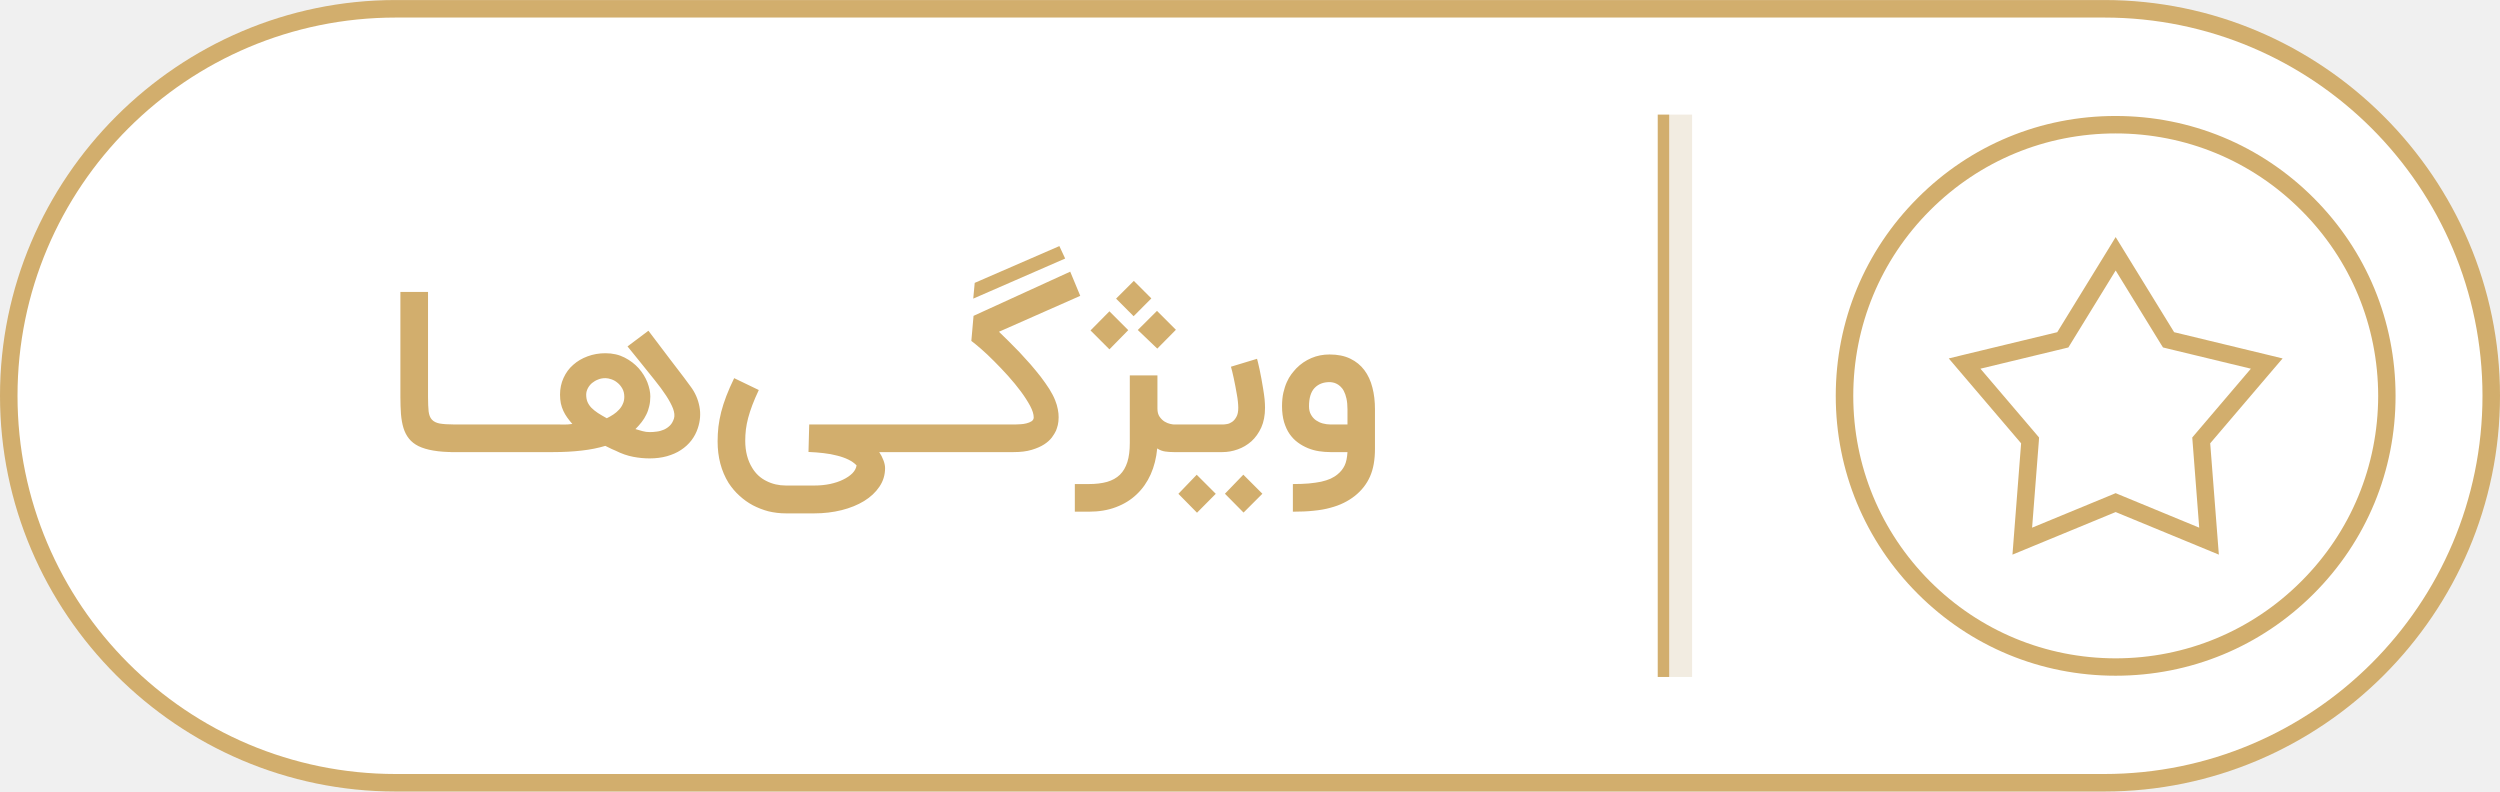
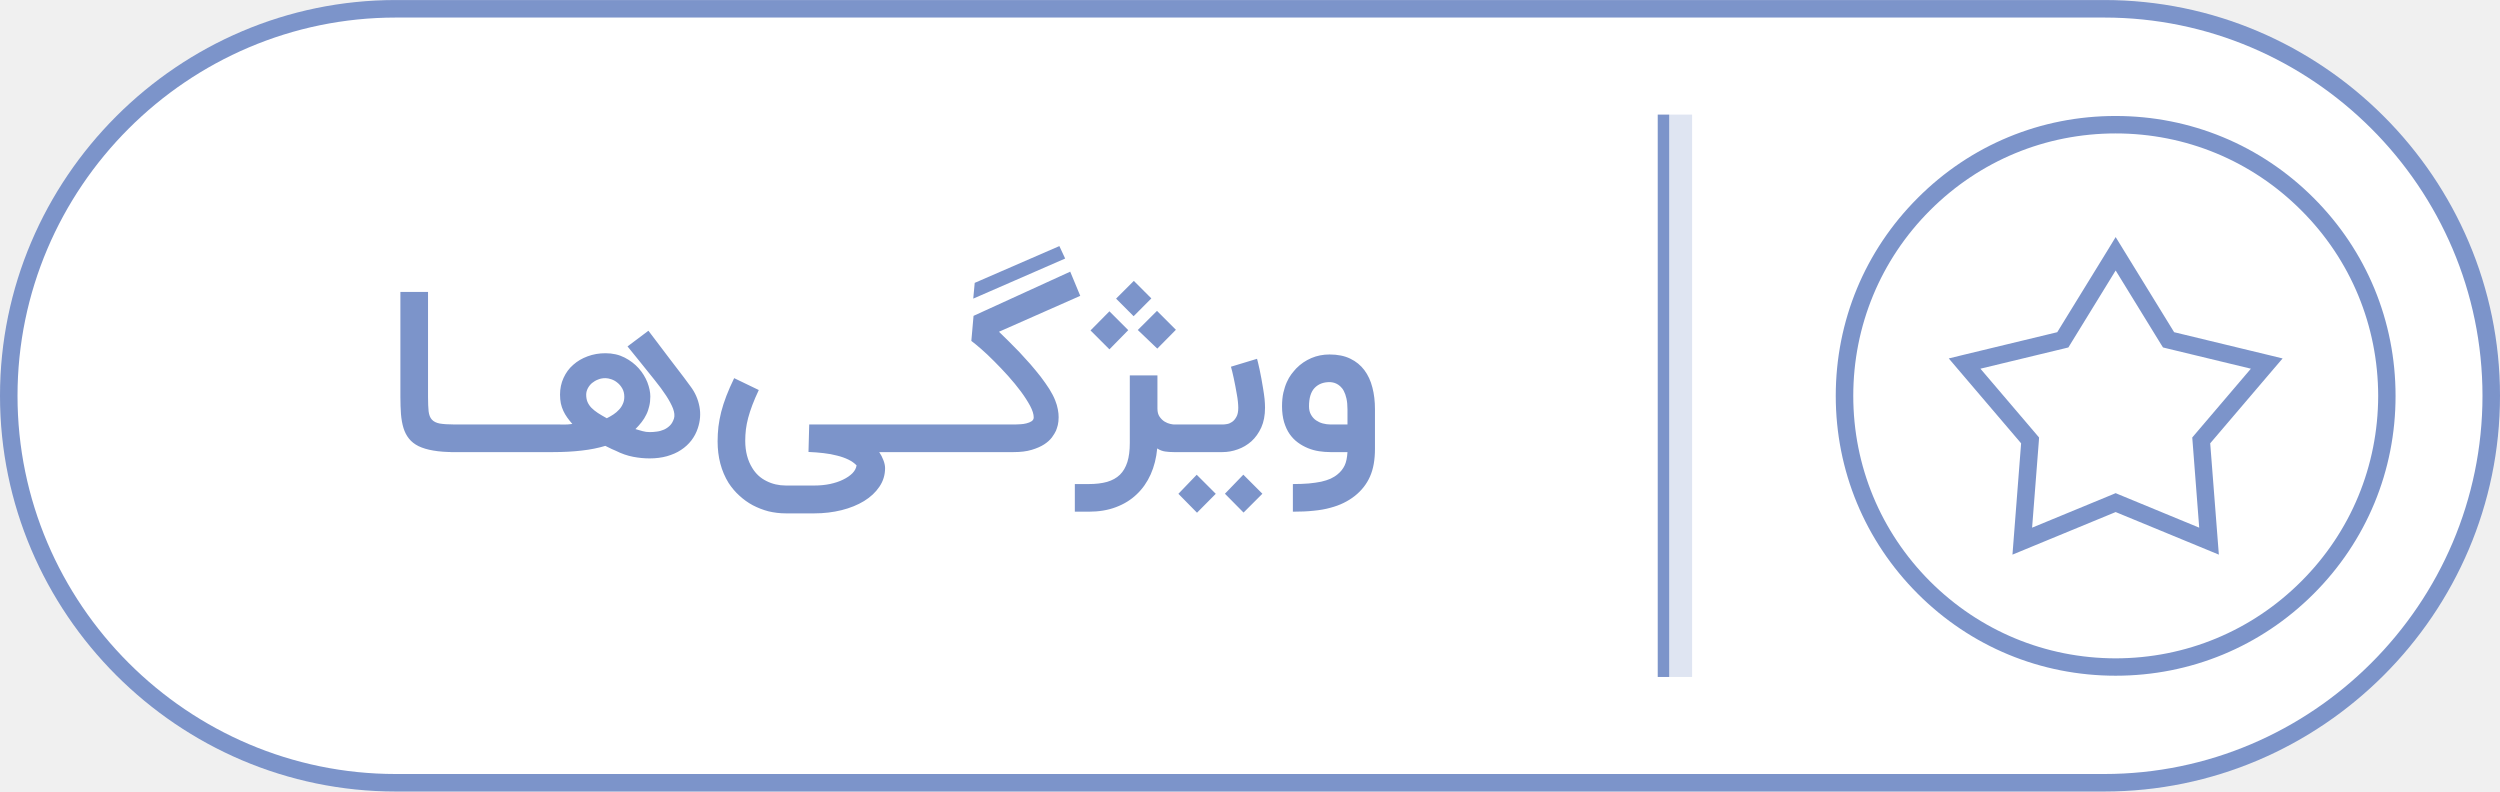
<svg xmlns="http://www.w3.org/2000/svg" xml:space="preserve" width="3.411in" height="1.08in" version="1.1" style="shape-rendering:geometricPrecision; text-rendering:geometricPrecision; image-rendering:optimizeQuality; fill-rule:evenodd; clip-rule:evenodd" viewBox="0 0 34110 10799">
  <defs>
    <style type="text/css">
   
-     .fil0 {fill:#D2AE6D}
-     .fil2 {fill:#F2ECE1}
+     .fil0 {fill:#7C94CA}
+     .fil2 {fill:#DFE5F2}
    .fil1 {fill:white}
-     .fil3 {fill:#D2AE6D;fill-rule:nonzero}
+     .fil3 {fill:#7C94CA;fill-rule:nonzero}
   
  </style>
  </defs>
  <g id="Layer_x0020_1">
-     <g id="_1743152189168">
+     <g id="_1741814877232">
      <path class="fil0" d="M5399 0l23312 0c2969,0 5399,2430 5399,5399l0 1c0,2969 -2430,5399 -5399,5399l-23312 0c-2969,0 -5399,-2430 -5399,-5399l0 -1c0,-2969 2430,-5399 5399,-5399z" />
-       <path class="fil1" d="M5400 239l23310 0c2850,0 5161,2311 5161,5161l0 0c0,2849 -2311,5160 -5161,5160l-23310 0c-2850,0 -5161,-2311 -5161,-5160l0 0c0,-2850 2311,-5161 5161,-5161z" />
+       <path class="fil1" d="M5400 239l23311 0c2838,0 5160,2322 5160,5161 0,2838 -2322,5160 -5160,5160l-23311 0c-2839,0 -5161,-2322 -5161,-5160 0,-2839 2322,-5161 5161,-5161z" />
      <polygon class="fil2" points="23087,1563 22775,1563 22775,9236 23087,9236 " />
      <polygon class="fil0" points="22618,1563 22775,1563 22775,9236 22618,9236 " />
      <path class="fil0" d="M31567 2700c-721,-721 -1680,-1118 -2701,-1118 -1020,-1 -1980,396 -2700,1118 -722,721 -1119,1680 -1119,2701 0,1020 398,1979 1119,2700 721,722 1680,1118 2700,1118 1021,0 1980,-396 2702,-1118 721,-721 1118,-1680 1117,-2700 0,-1021 -396,-1979 -1118,-2701zm-2599 700l696 1132 1291 312 189 46 -126 147 -862 1011 103 1326 15 193 -179 -74 -1229 -507 -1229 507 -179 74 15 -193 103 -1326 -862 -1011 -125 -147 188 -46 1292 -312 696 -1132 101 -166 102 166zm518 1299l-620 -1009 -620 1009 -25 41 -48 12 -1152 278 768 901 32 38 -3 49 -92 1181 1095 -452 45 -19 45 19 1095 452 -91 -1181 -4 -49 32 -38 768 -901 -1151 -278 -48 -12 -26 -41zm-620 4283c-956,-1 -1855,-374 -2532,-1050 -675,-676 -1048,-1575 -1048,-2531 0,-956 373,-1857 1048,-2532 677,-677 1576,-1049 2532,-1049 956,0 1856,372 2532,1049 677,675 1048,1576 1050,2532 -2,957 -373,1855 -1050,2531 -676,676 -1575,1049 -2532,1050z" />
      <path class="fil3" d="M6199 6168c-111,0 -207,-7 -286,-21 -80,-13 -147,-34 -202,-60 -54,-27 -98,-61 -131,-103 -33,-41 -58,-90 -75,-145 -17,-56 -28,-118 -34,-188 -5,-71 -8,-148 -8,-233l0 -1435 377 0 0 1435c0,80 3,145 8,194 6,48 20,86 44,112 24,27 60,45 107,54 49,8 115,13 200,13l0 377zm589 -377c20,0 36,5 46,15 11,11 16,25 16,42l0 259c0,22 -5,38 -16,47 -10,9 -26,14 -46,14l-633 0c-22,0 -38,-5 -47,-14 -9,-9 -14,-25 -14,-47l0 -259c0,-17 5,-31 14,-42 9,-10 25,-15 47,-15l633 0zm628 0c20,0 35,5 46,15 10,11 15,25 15,42l0 259c0,22 -5,38 -15,47 -11,9 -26,14 -46,14l-634 0c-22,0 -38,-5 -47,-14 -9,-9 -14,-25 -14,-47l0 -259c0,-17 5,-31 14,-42 9,-10 25,-15 47,-15l634 0zm1431 -1279c66,86 132,175 200,264 29,38 59,77 90,119 32,42 64,83 97,127 33,42 65,85 97,127 31,43 61,83 90,122 63,83 103,175 122,275 19,99 11,198 -22,296 -20,61 -49,116 -88,167 -39,50 -86,94 -142,130 -55,37 -119,64 -191,85 -72,20 -151,30 -236,30 -73,0 -148,-7 -226,-22 -78,-15 -157,-42 -238,-83 -18,-7 -36,-16 -53,-23 -15,-8 -31,-15 -47,-23 -16,-7 -29,-14 -41,-20 -97,29 -204,51 -322,64 -118,14 -248,21 -390,21l-171 0 0 -377 171 0c29,0 54,0 75,0 22,1 42,1 62,1 20,0 39,0 59,-1 20,-2 42,-4 66,-7 -26,-30 -50,-60 -70,-88 -21,-29 -38,-59 -53,-91 -15,-32 -26,-66 -34,-102 -7,-36 -11,-75 -11,-119 0,-82 16,-158 48,-228 32,-70 75,-130 132,-179 56,-50 121,-88 197,-116 75,-28 156,-42 243,-42 98,0 185,20 261,59 76,39 140,88 192,146 53,60 92,124 119,192 26,69 40,133 40,193 0,48 -5,93 -15,133 -9,40 -22,79 -40,114 -17,36 -38,70 -64,103 -25,32 -53,64 -84,95 31,10 63,19 97,28 33,9 65,13 97,13 31,0 64,-2 98,-7 35,-4 67,-14 98,-27 31,-14 58,-33 82,-57 24,-24 41,-56 54,-95 11,-38 6,-82 -13,-135 -20,-51 -51,-110 -94,-176 -43,-66 -96,-138 -160,-217 -64,-80 -133,-167 -209,-260l-158 -195 285 -214zm-849 872c0,38 6,71 18,100 12,28 30,55 53,79 24,24 53,48 88,71 35,22 75,47 122,72 31,-15 62,-33 91,-52 29,-19 54,-41 76,-65 22,-23 40,-50 52,-79 14,-29 20,-62 20,-97 0,-42 -9,-80 -27,-112 -18,-32 -40,-59 -67,-80 -26,-22 -54,-37 -84,-47 -29,-10 -56,-15 -79,-15 -35,0 -68,5 -99,18 -33,12 -60,29 -85,49 -24,21 -43,45 -57,72 -14,28 -22,56 -22,86zm3998 784c23,33 42,70 57,110 15,39 23,75 23,108 0,94 -26,179 -78,255 -51,76 -121,141 -209,195 -87,53 -190,95 -306,124 -117,29 -241,44 -372,44l-388 0c-83,0 -162,-10 -238,-28 -76,-20 -147,-48 -214,-83 -67,-36 -128,-80 -183,-131 -56,-50 -105,-109 -147,-173 -100,-162 -150,-351 -150,-568 0,-67 4,-133 11,-199 8,-65 21,-133 38,-202 18,-69 41,-142 70,-217 29,-75 64,-156 107,-244l336 162c-35,75 -65,143 -88,205 -23,61 -42,119 -57,175 -14,55 -25,107 -31,158 -6,52 -9,103 -9,154 0,146 33,271 97,373 47,77 110,136 191,176 80,41 169,62 267,62l388 0c76,0 147,-7 215,-21 67,-15 127,-34 178,-60 52,-25 94,-54 127,-87 32,-33 50,-68 56,-107 -30,-31 -67,-57 -112,-79 -45,-22 -96,-40 -153,-54 -57,-15 -119,-27 -185,-34 -66,-8 -135,-13 -206,-16l10 -375 1374 0 0 377 -419 0zm1001 -377c20,0 36,5 46,15 11,11 16,25 16,42l0 259c0,22 -5,38 -16,47 -10,9 -26,14 -46,14l-633 0c-22,0 -38,-5 -47,-14 -9,-9 -14,-25 -14,-47l0 -259c0,-17 5,-31 14,-42 9,-10 25,-15 47,-15l633 0zm-29 377l0 -377 886 0c17,0 39,-2 67,-3 28,-1 56,-5 83,-12 28,-7 51,-16 71,-29 19,-13 29,-30 29,-52 0,-43 -16,-96 -49,-158 -33,-61 -75,-127 -126,-196 -52,-70 -110,-140 -174,-212 -64,-71 -128,-138 -191,-201 -63,-64 -122,-119 -178,-168 -55,-48 -100,-84 -133,-109l30 -342 1319 -603 137 330 -1109 490c39,37 82,79 130,127 48,47 97,98 148,150 50,53 100,109 150,165 50,58 97,115 141,171 44,58 83,114 118,168 34,55 61,106 80,155 17,42 29,83 36,122 8,40 11,75 11,108 0,40 -4,76 -11,106 -8,30 -16,56 -25,78 -12,27 -31,57 -56,92 -26,34 -61,66 -106,95 -45,29 -102,54 -169,74 -69,21 -151,31 -248,31l-861 0zm331 -2309l1155 -502 79 170 -1254 547 20 -215zm2774 2309l-58 0c-42,0 -81,-3 -117,-8 -37,-5 -74,-19 -109,-42 -12,130 -42,248 -89,354 -48,106 -111,197 -191,272 -78,75 -173,134 -283,175 -110,42 -234,62 -372,62l-189 0 0 -377 189 0c97,0 181,-10 252,-30 71,-21 128,-53 174,-97 46,-45 79,-103 102,-174 22,-71 33,-157 33,-260l0 -922 377 0 0 453c0,46 10,84 30,112 20,28 42,50 68,66 26,15 51,26 75,31 24,5 41,8 50,8l58 0 0 377zm-679 -1664l-257 262 -258 -258 258 -261 257 257zm650 -5l-254 257 -266 -254 262 -261 258 258zm-335 -428l-242 243 -239 -240 242 -242 239 239zm1442 824c2,7 7,24 13,50 6,26 14,58 22,96 8,38 17,80 25,127 9,46 17,93 24,140 8,47 14,93 19,137 4,44 6,83 6,117 0,104 -17,194 -51,270 -35,76 -80,139 -135,189 -56,49 -118,86 -187,110 -69,25 -139,37 -208,37l-654 0 0 -377 664 0c12,0 30,-2 53,-6 22,-3 45,-13 67,-28 23,-15 43,-38 60,-69 18,-31 26,-73 26,-126 0,-23 -2,-50 -5,-81 -3,-32 -8,-67 -15,-103 -6,-36 -12,-73 -20,-111 -7,-38 -15,-74 -22,-108 -7,-33 -14,-64 -21,-92 -7,-28 -13,-49 -17,-64l356 -108zm-184 2098l-254 -257 251 -260 260 260 -257 257zm-635 2l-254 -258 250 -260 260 260 -256 258zm1308 -391c82,0 153,-3 217,-8 63,-6 119,-14 168,-24 49,-11 92,-25 129,-41 36,-17 69,-37 96,-60 42,-34 74,-74 96,-120 22,-45 34,-107 39,-183l-233 0c-51,0 -103,-4 -155,-12 -53,-8 -103,-22 -152,-42 -48,-20 -94,-45 -137,-77 -43,-31 -80,-70 -112,-115 -32,-46 -57,-101 -76,-163 -18,-63 -28,-135 -28,-216 0,-69 6,-131 18,-185 13,-54 28,-102 47,-144 18,-41 39,-77 62,-108 24,-30 46,-58 67,-80 61,-62 129,-108 206,-141 77,-33 160,-49 248,-49 111,0 205,19 283,57 79,38 142,90 192,156 50,67 87,146 110,238 24,91 35,190 35,297l0 538c0,151 -22,277 -68,380 -45,102 -114,190 -207,264 -47,37 -97,68 -152,95 -54,27 -115,49 -183,67 -68,19 -143,32 -227,40 -83,9 -177,13 -283,13l0 -377zm500 -1391c-85,0 -153,27 -204,80 -51,54 -76,138 -76,250 0,45 9,83 27,114 17,31 40,57 68,77 28,19 59,34 93,43 35,9 69,14 104,14l233 0 0 -207c0,-57 -5,-106 -14,-147 -9,-41 -21,-75 -36,-103 -14,-27 -31,-48 -50,-65 -18,-16 -36,-28 -54,-36 -18,-8 -35,-14 -51,-16 -16,-3 -29,-4 -40,-4z" />
    </g>
  </g>
</svg>
